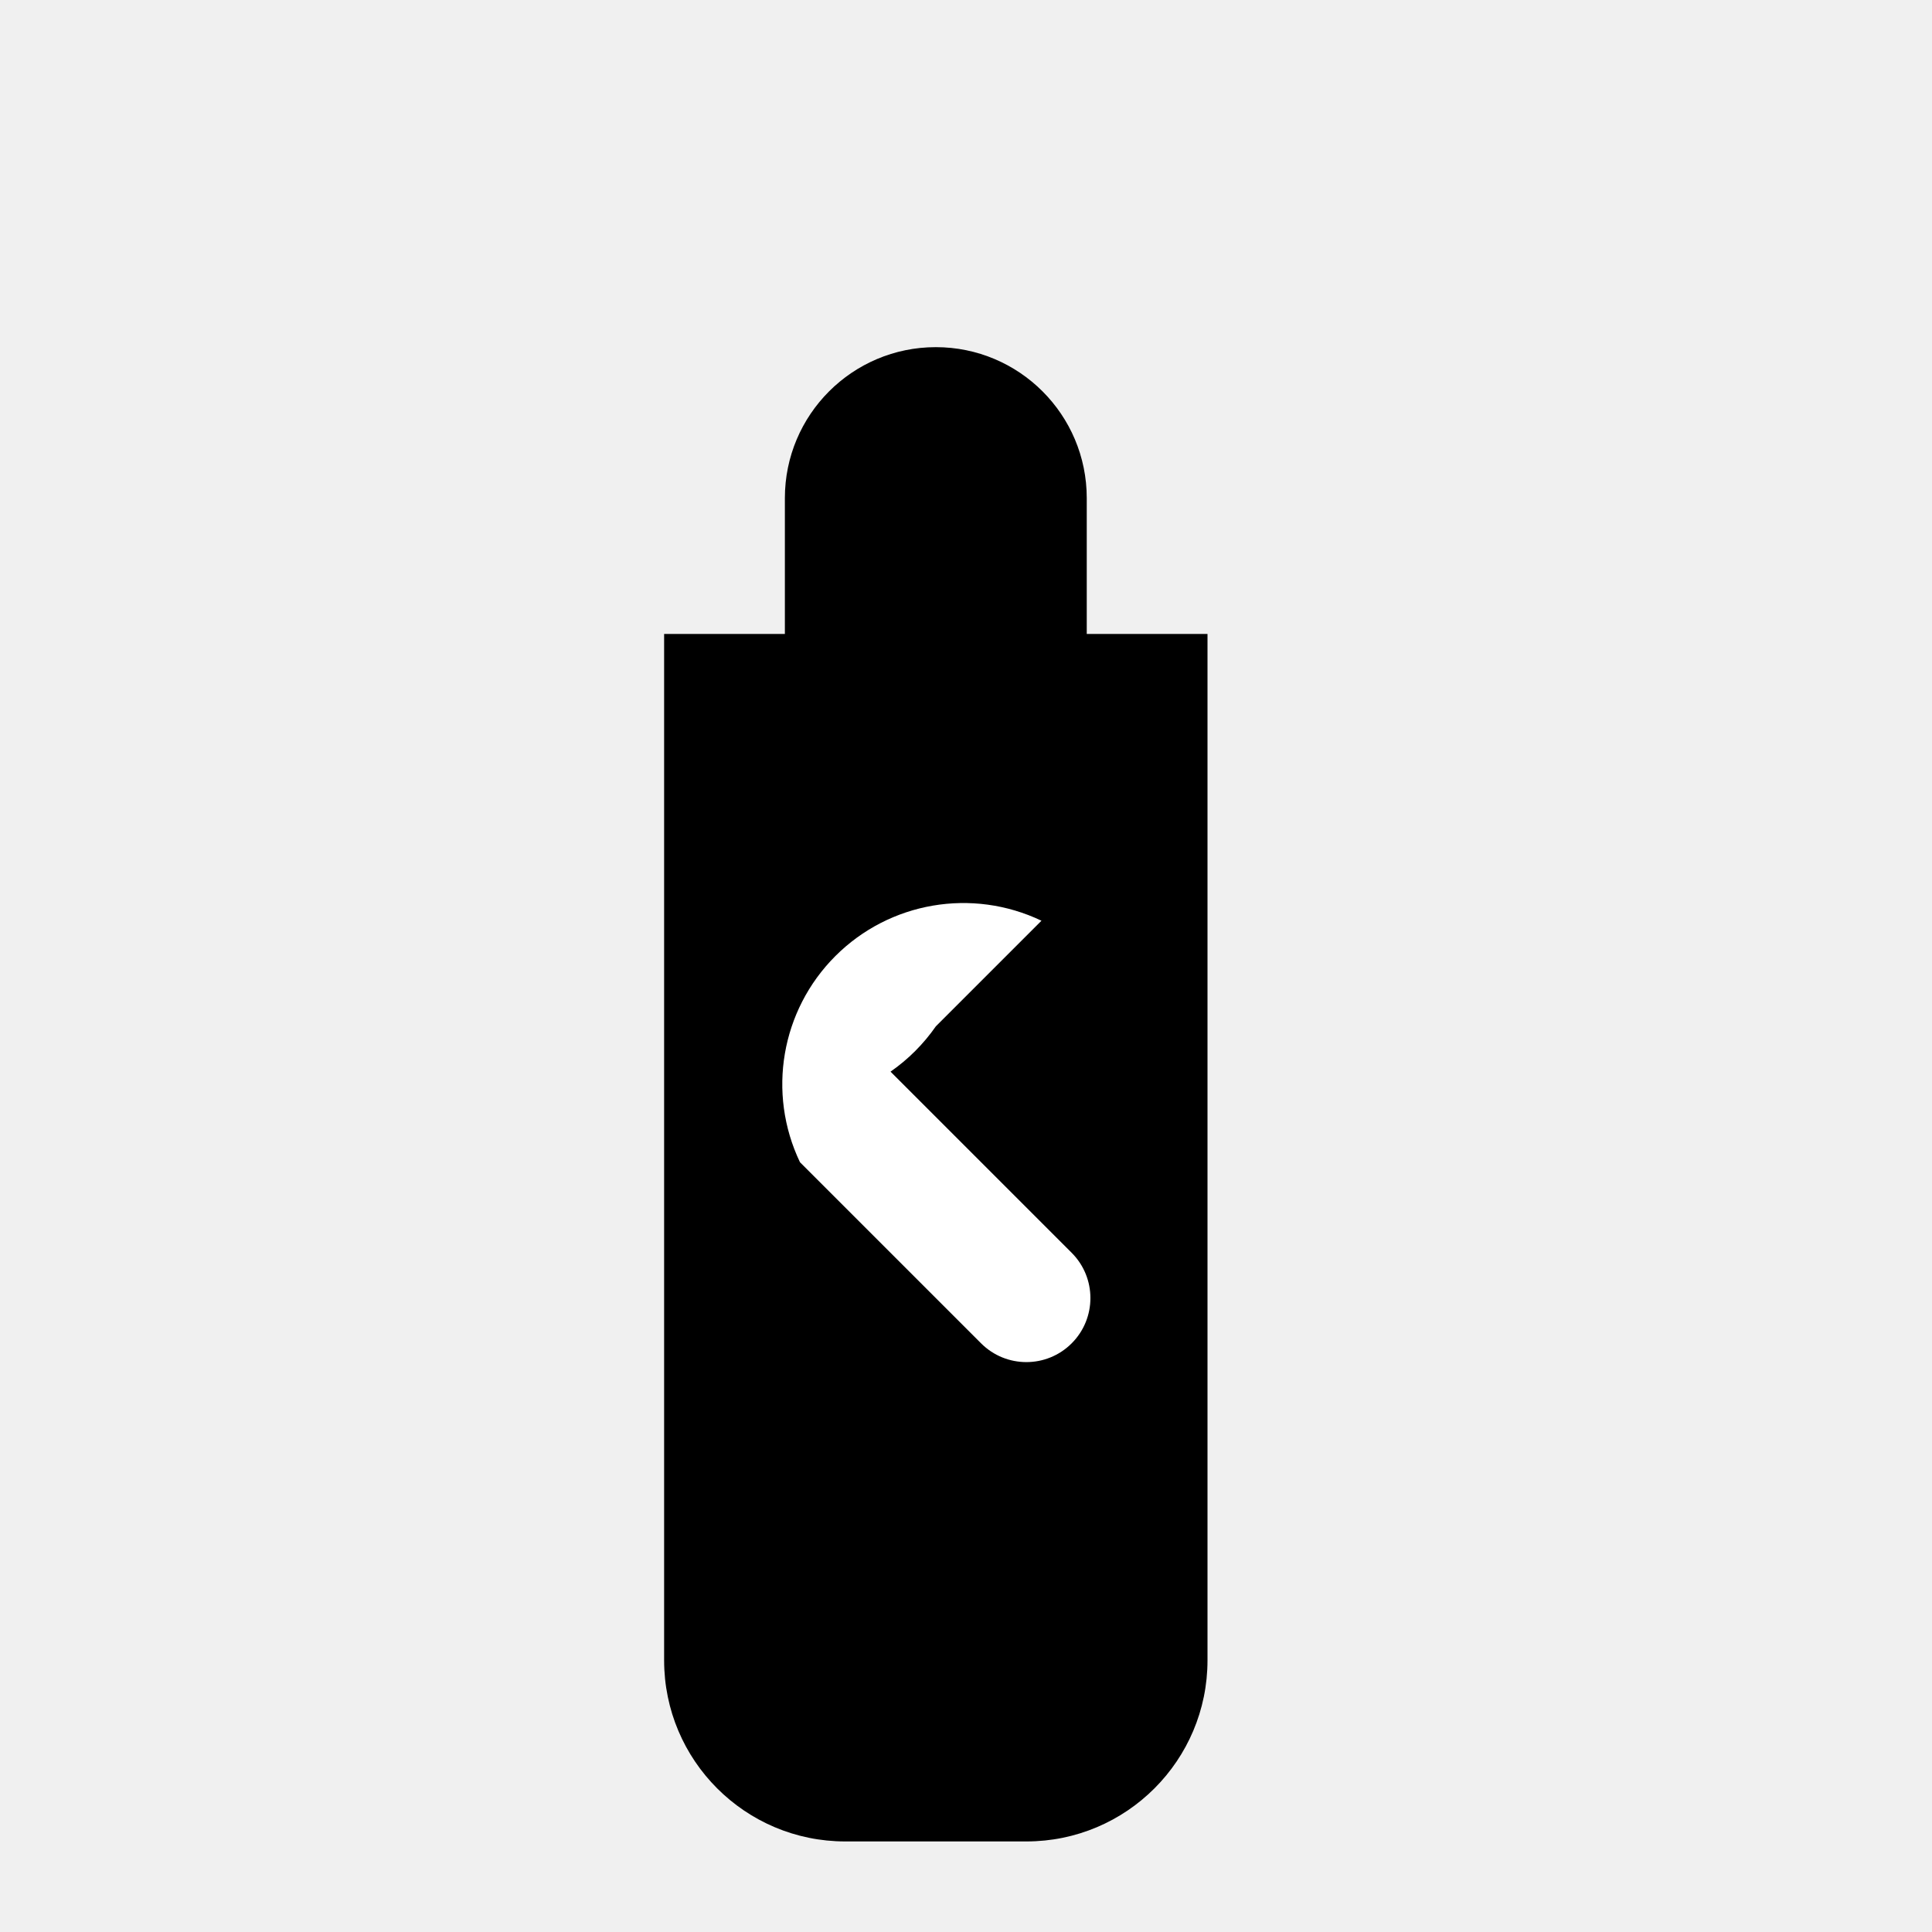
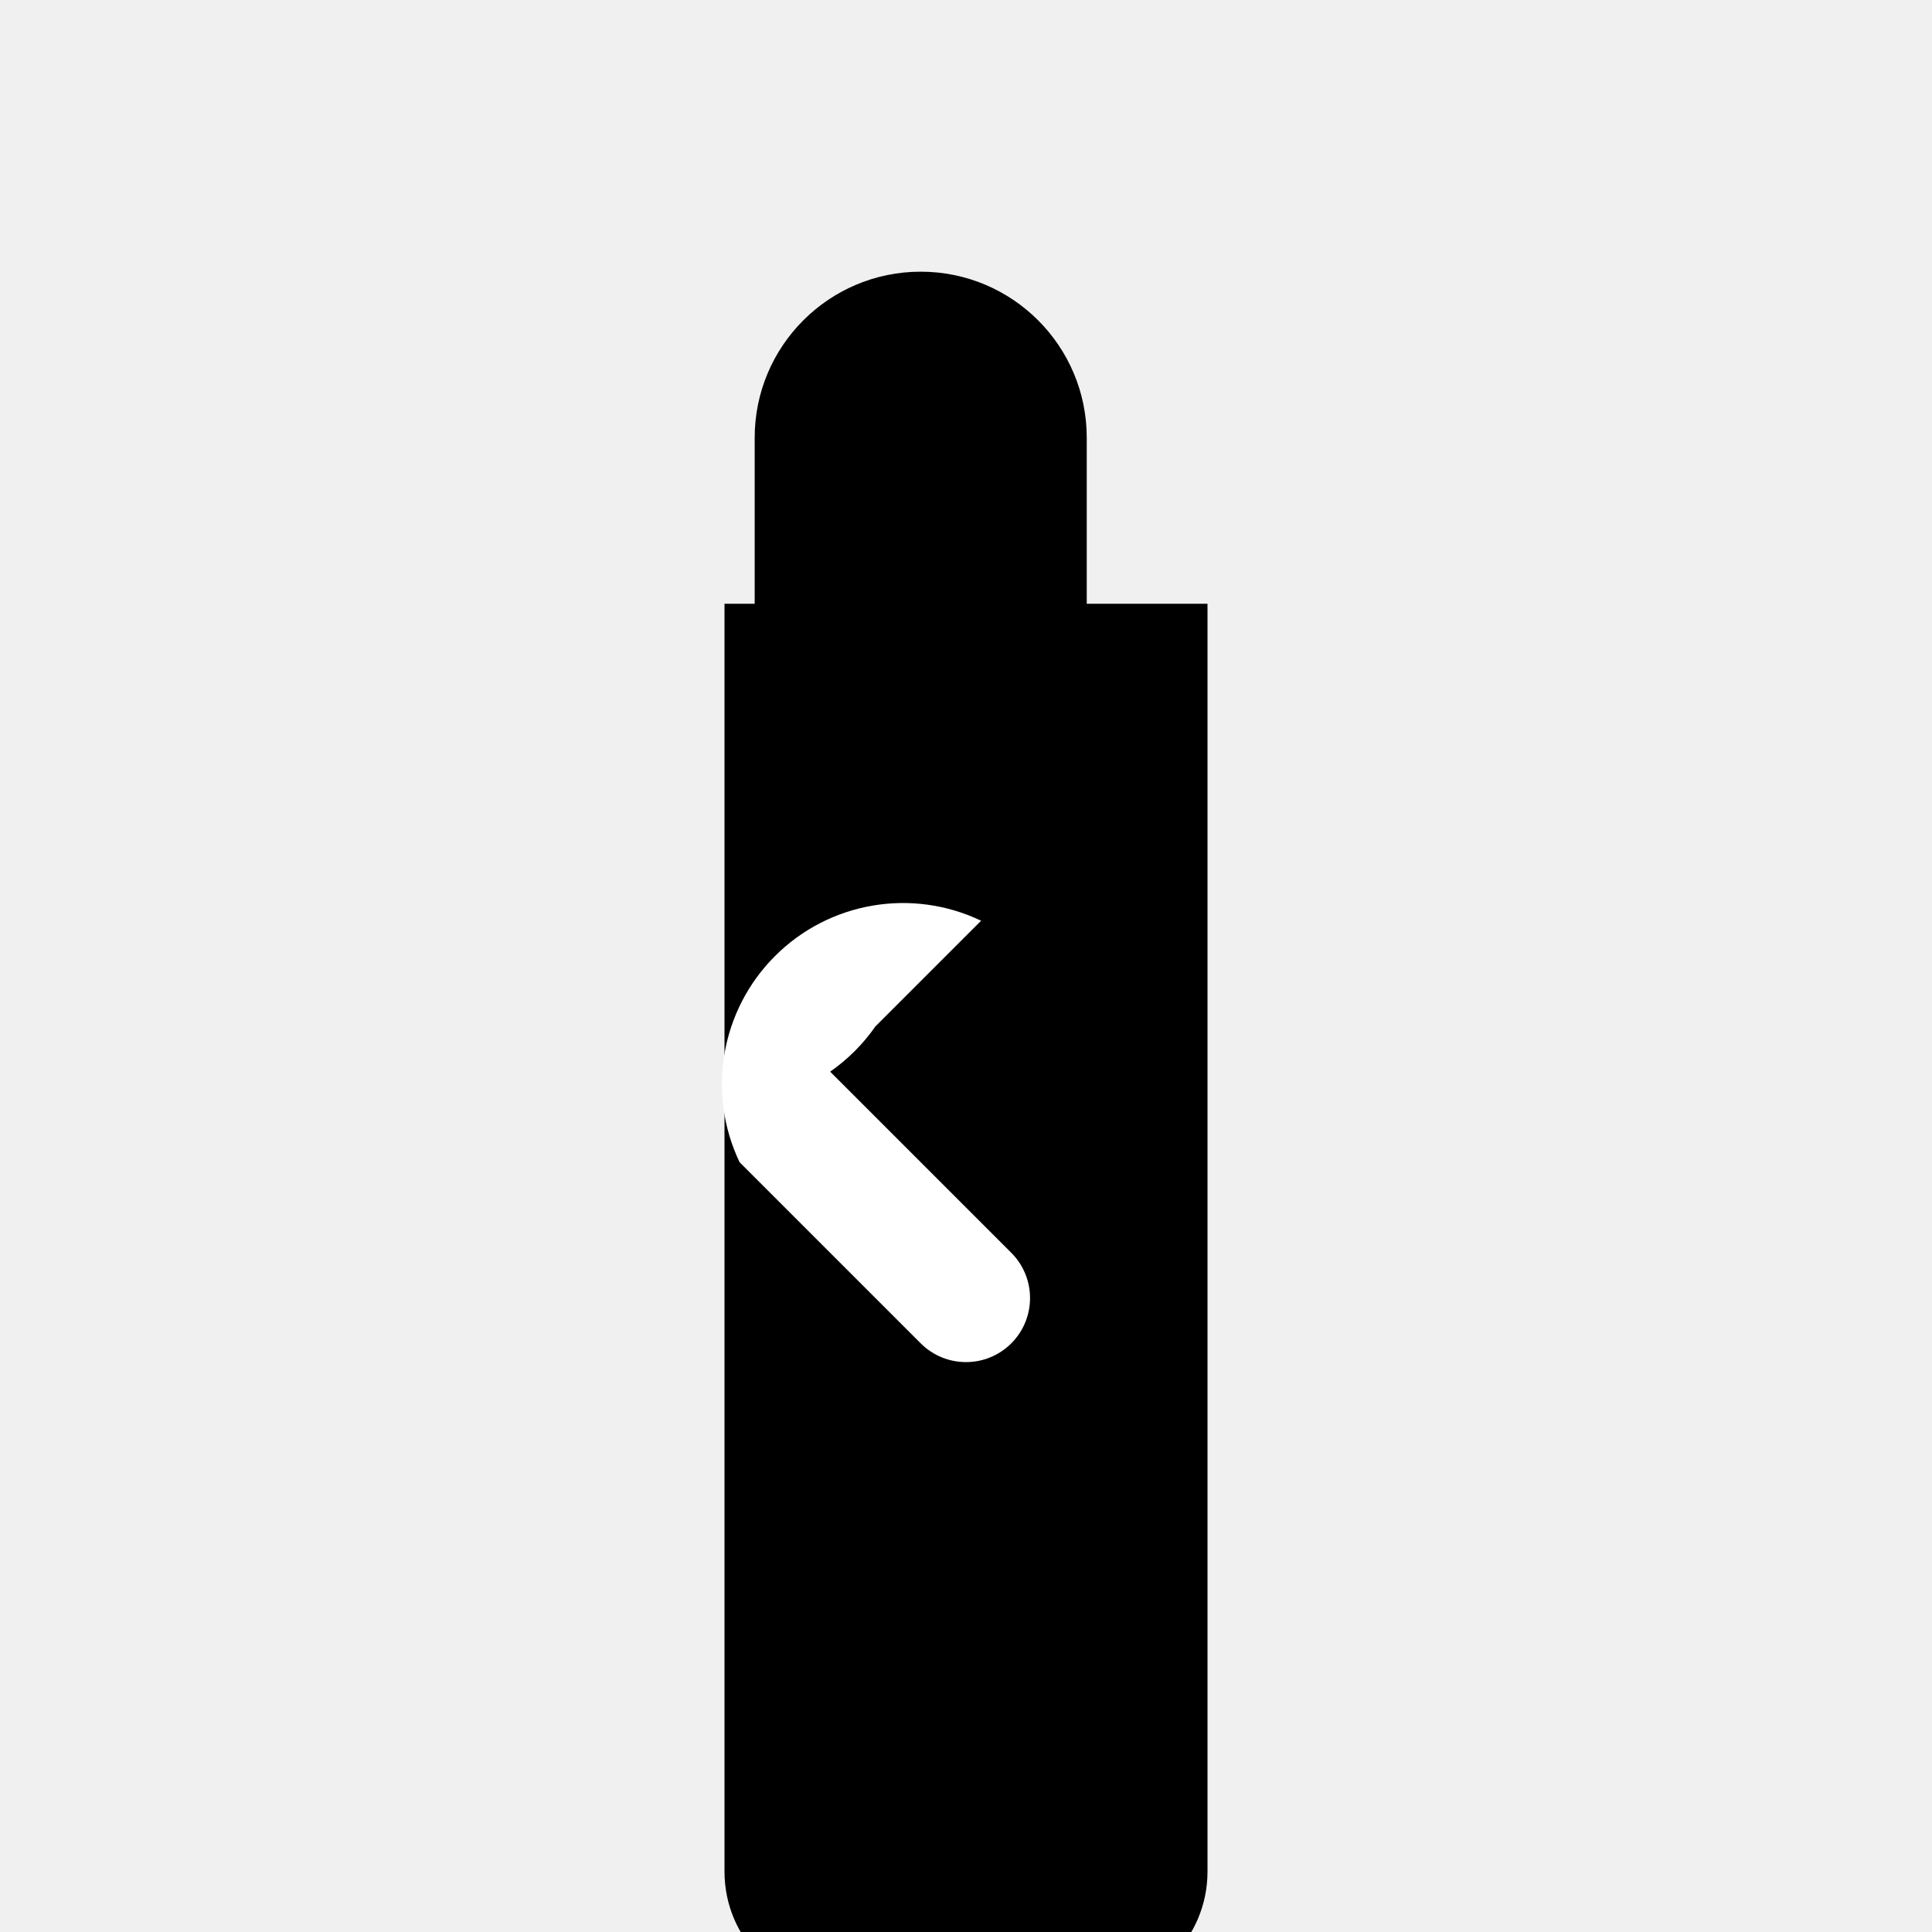
<svg xmlns="http://www.w3.org/2000/svg" viewBox="0 0 64 64">
-   <path d="M26 21v-4.5a5 5 0 0 1 10 0V21h4v34a6 6 0 0 1-6 6H28a6 6 0 0 1-6-6V21h4Z" />
-   <path d="M31 34l3.5-3.5a6 6 0 0 0-8 8l6 6a2 2 0 0 0 3-3l-6-6a6 6 0 0 0 1.5-1.5Z" fill="#fff" />
+   <path d="M25 20v-5.5a5.5 5.5 0 0 1 11 0V20h4v42a4 4 0 0 1-4 4H28a4 4 0 0 1-4-4V20h4Z" />
+   <path d="M29 34l3.5-3.5a6 6 0 0 0-8 8l6 6a2 2 0 0 0 3-3l-6-6a6 6 0 0 0 1.5-1.5Z" fill="#fff" />
</svg>
